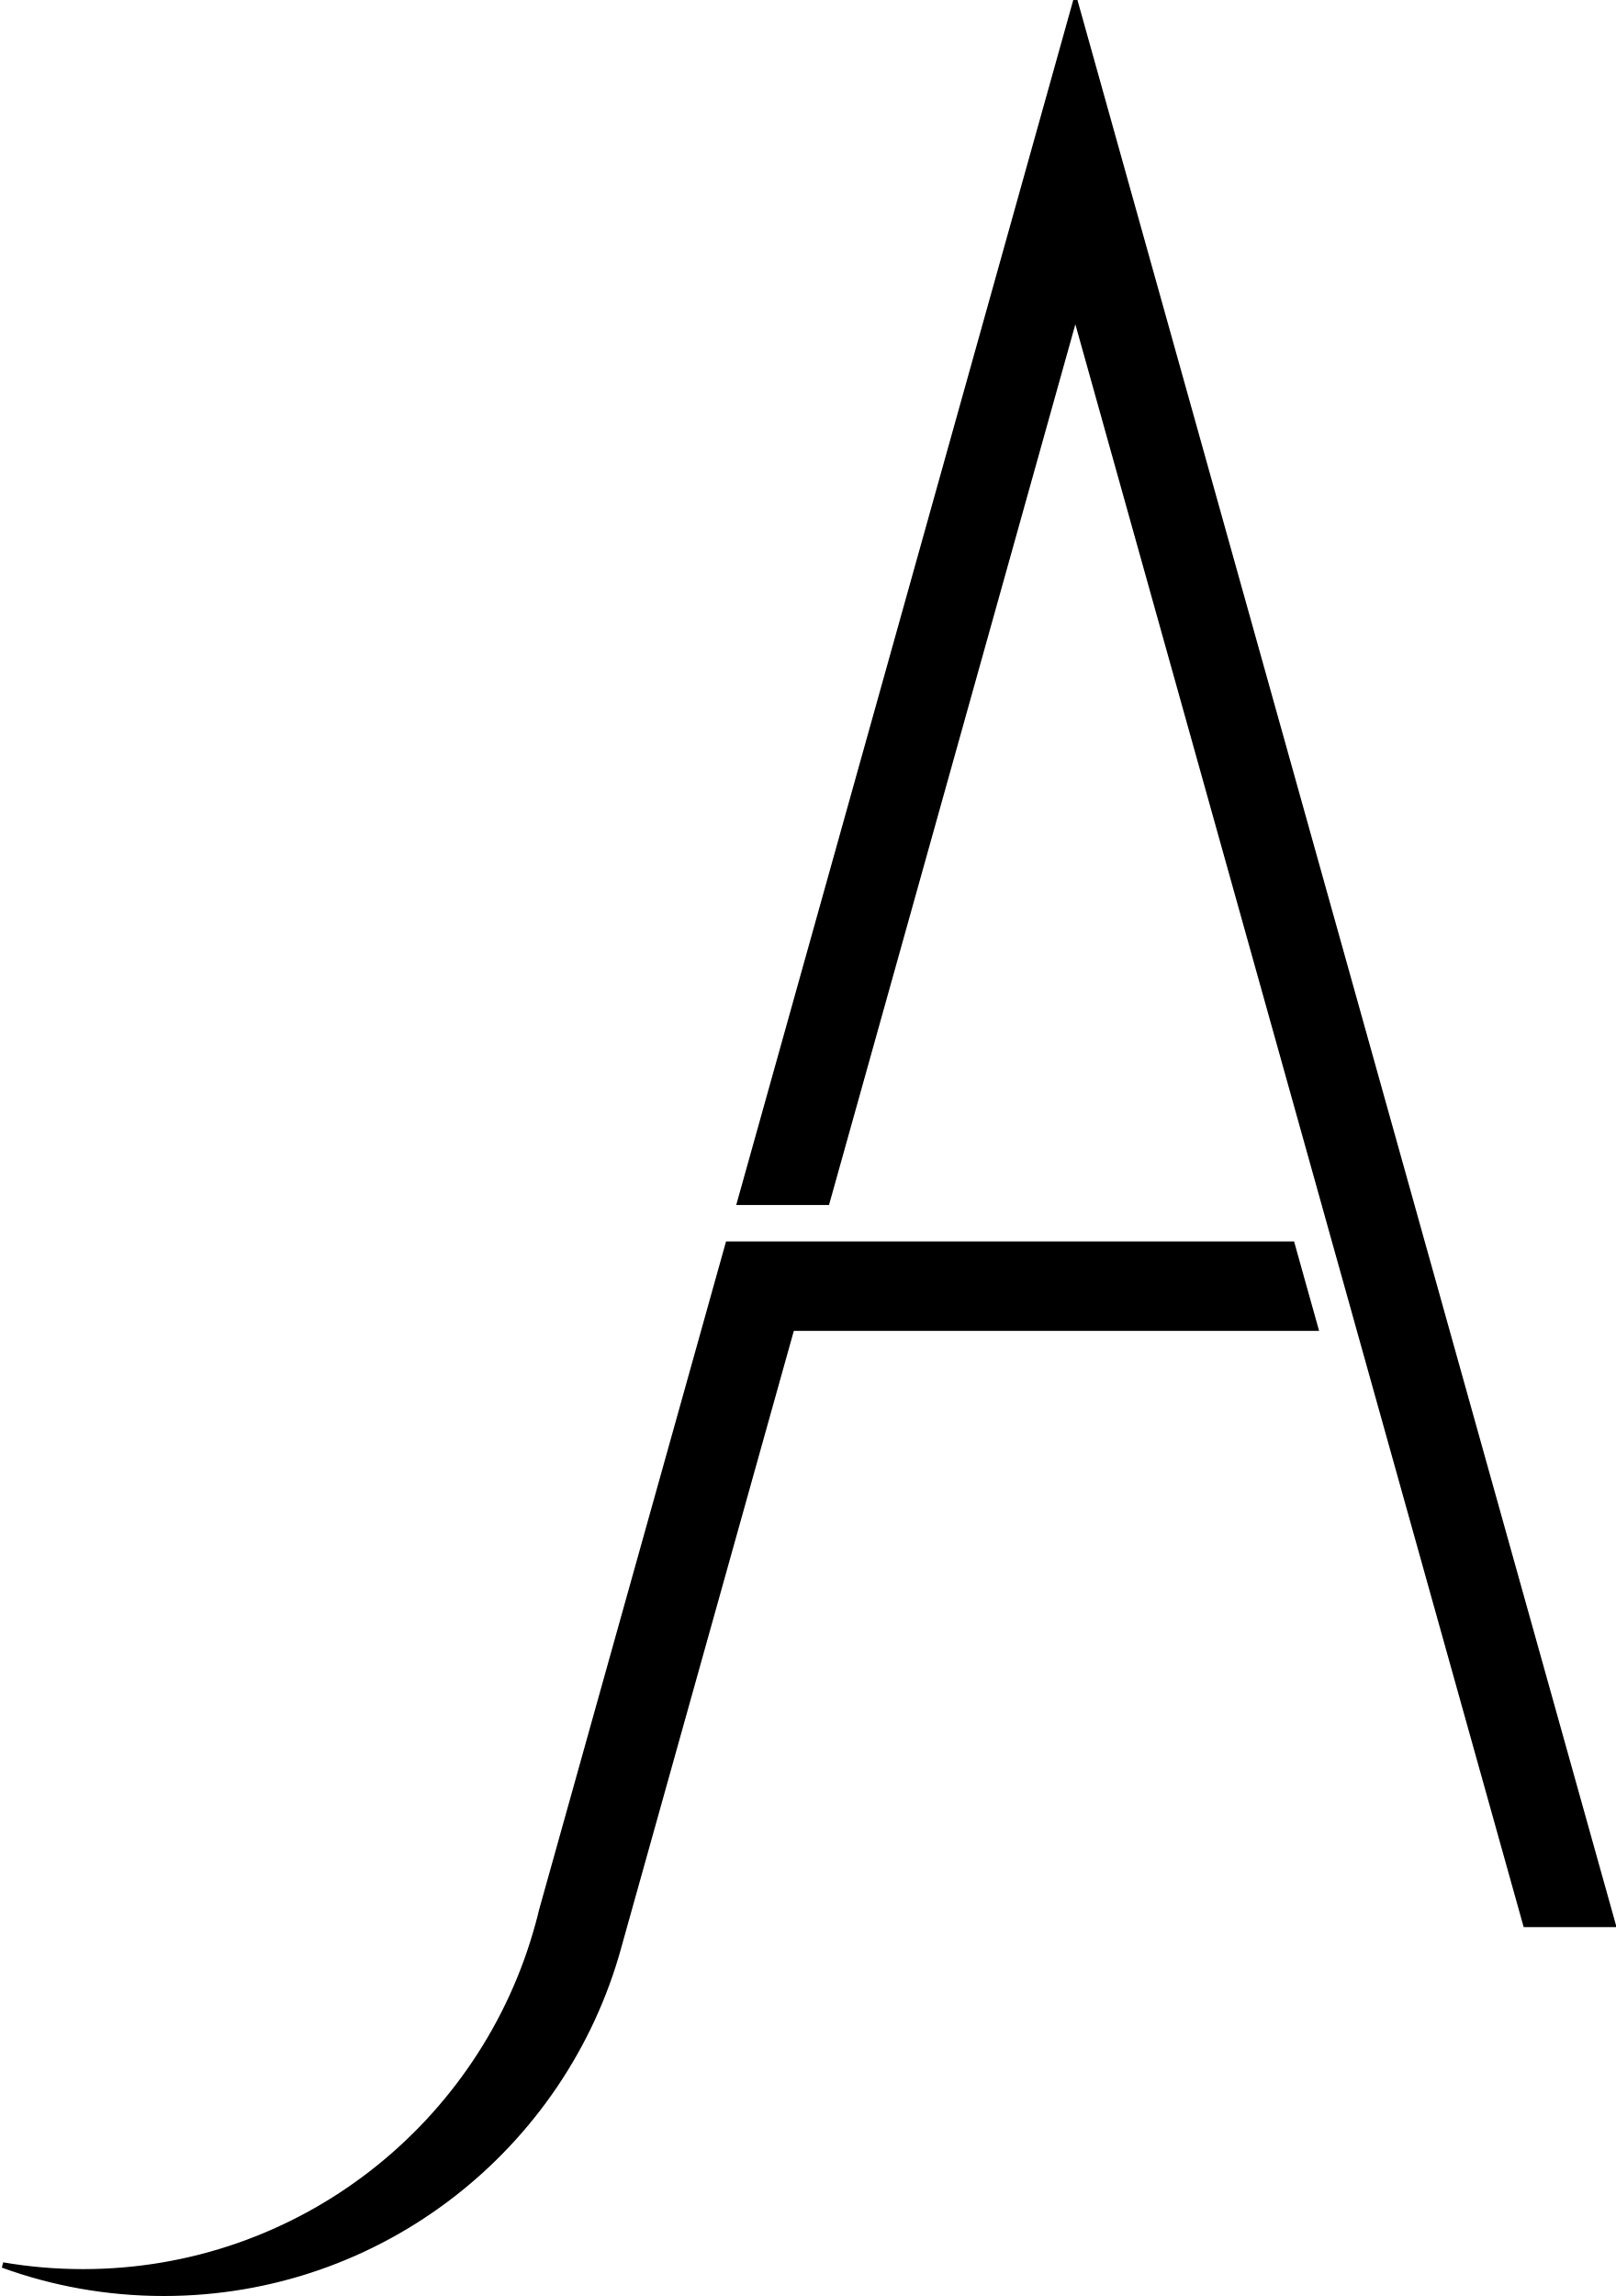
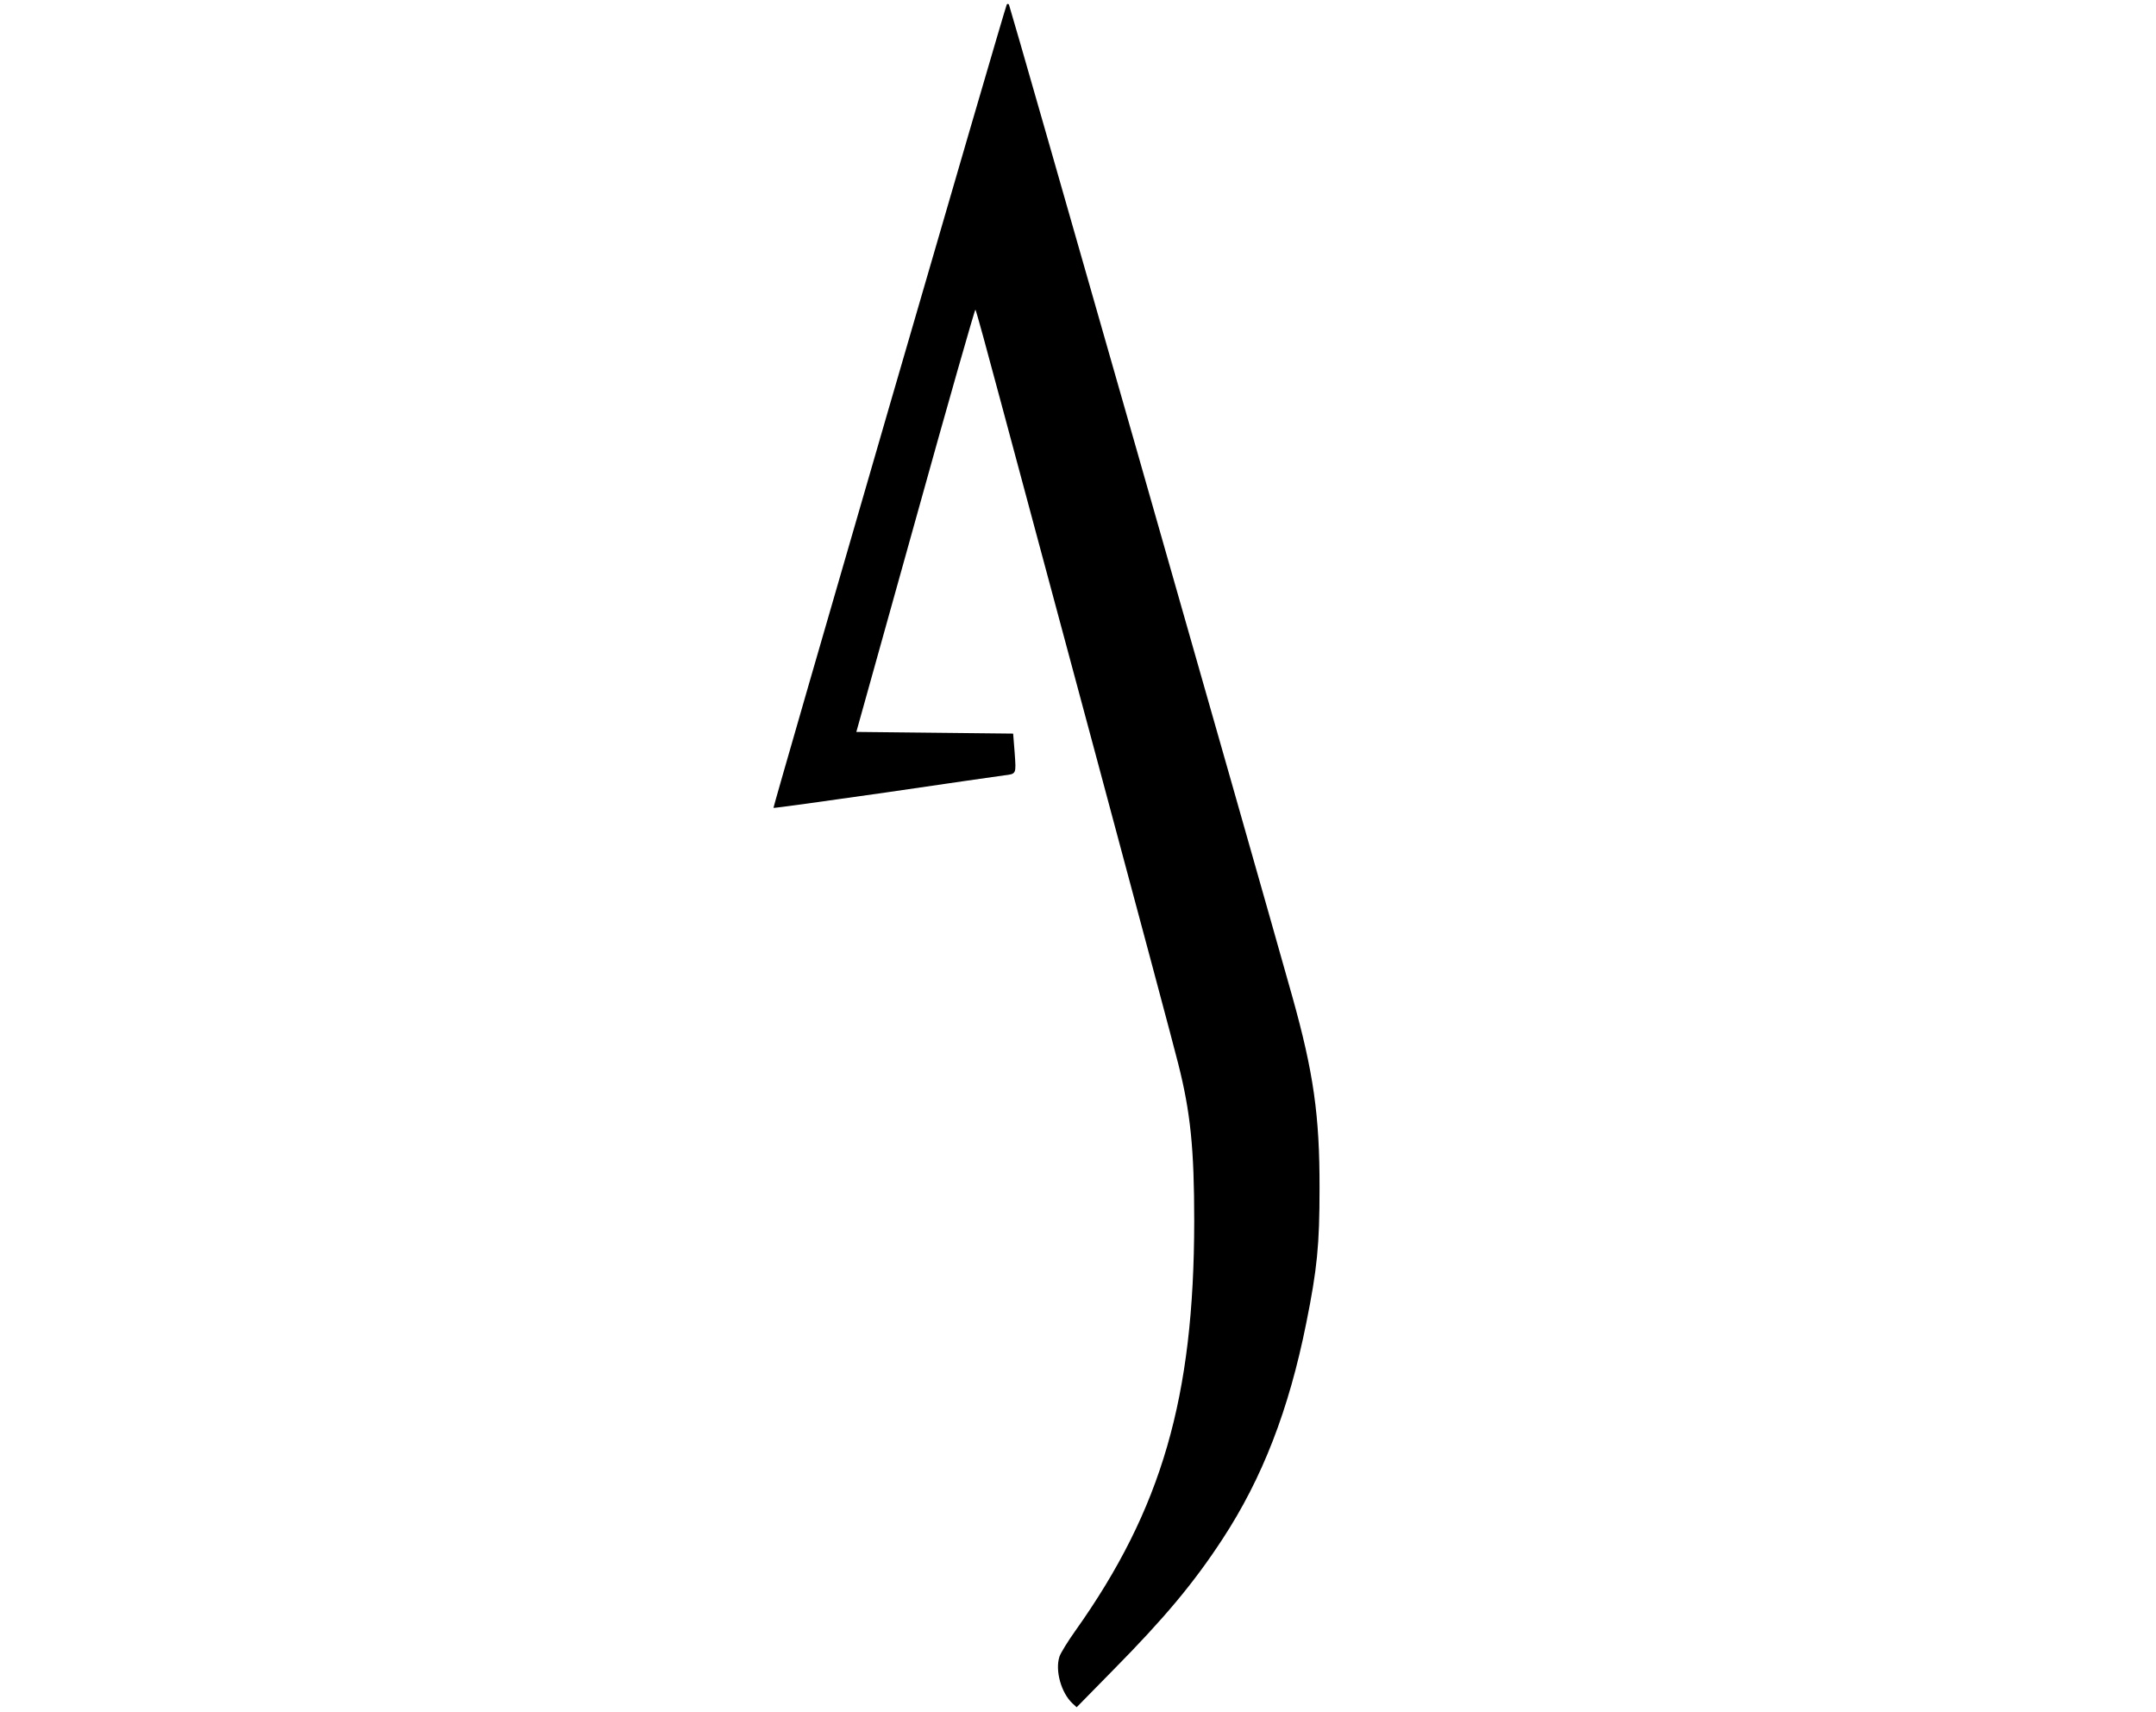
- <svg xmlns="http://www.w3.org/2000/svg" version="1.1" id="Layer_1" x="0px" y="0px" style="enable-background:new 0 0 595.28 841.89;" xml:space="preserve" viewBox="113.43 231.97 293.89 417.55">
-   <style type="text/css">
- 	.st0{stroke:#000000;stroke-miterlimit:10;}
- </style>
-   <polygon class="st0" points="406.82,581.93 406.82,581.93 390.97,581.93 360.63,473.5 358.5,465.87 356.36,458.24 354.23,450.61   309.04,289.09 305.08,303.24 263.85,450.61 248.01,450.61 297.16,274.93 301.12,260.78 305.08,246.63 309.04,232.47 316.96,260.78   370.08,450.61 372.21,458.24 374.35,465.87 376.48,473.5 " />
-   <path class="st0" d="M352.72,473.5h-95.27L226.1,585.52c-0.04,0.18-0.08,0.35-0.14,0.52c-9.99,36.31-43.25,62.98-82.74,62.98  c-10.29,0-20.15-1.81-29.29-5.13c4.75,0.82,9.62,1.24,14.6,1.24c39.56,0,72.87-26.76,82.79-63.18c0.24-0.85,0.46-1.71,0.66-2.57  l12.37-44.21l17.26-61.67l2.13-7.63l2.14-7.63h102.57l2.13,7.63L352.72,473.5z" />
+ <svg xmlns="http://www.w3.org/2000/svg" version="1.0" width="1280pt" height="1016pt" viewBox="0 0 1280 1016" preserveAspectRatio="xMidYMid meet">
+   <g transform="translate(0,1016) scale(0.1,-0.1)" fill="#000000" stroke="none">
+     <path d="M5977 10133 c-11 -18 -1389 -4764 -1385 -4769 3 -2 302 39 664 91 362 53 680 99 705 102 74 9 72 6 63 134 l-9 114 -465 5 -466 5 351 1257 c192 691 353 1254 356 1250 4 -4 72 -252 152 -552 81 -300 340 -1267 578 -2150 237 -883 451 -1681 474 -1775 73 -288 95 -504 95 -935 -1 -1045 -193 -1709 -705 -2430 -45 -63 -88 -133 -95 -154 -27 -83 10 -215 77 -278 l25 -23 216 220 c304 308 479 517 649 777 237 361 395 769 498 1283 65 322 79 464 79 800 1 434 -36 690 -162 1140 -230 819 -1676 5882 -1682 5888 -4 5 -10 5 -13 0z" />
+   </g>
</svg>
